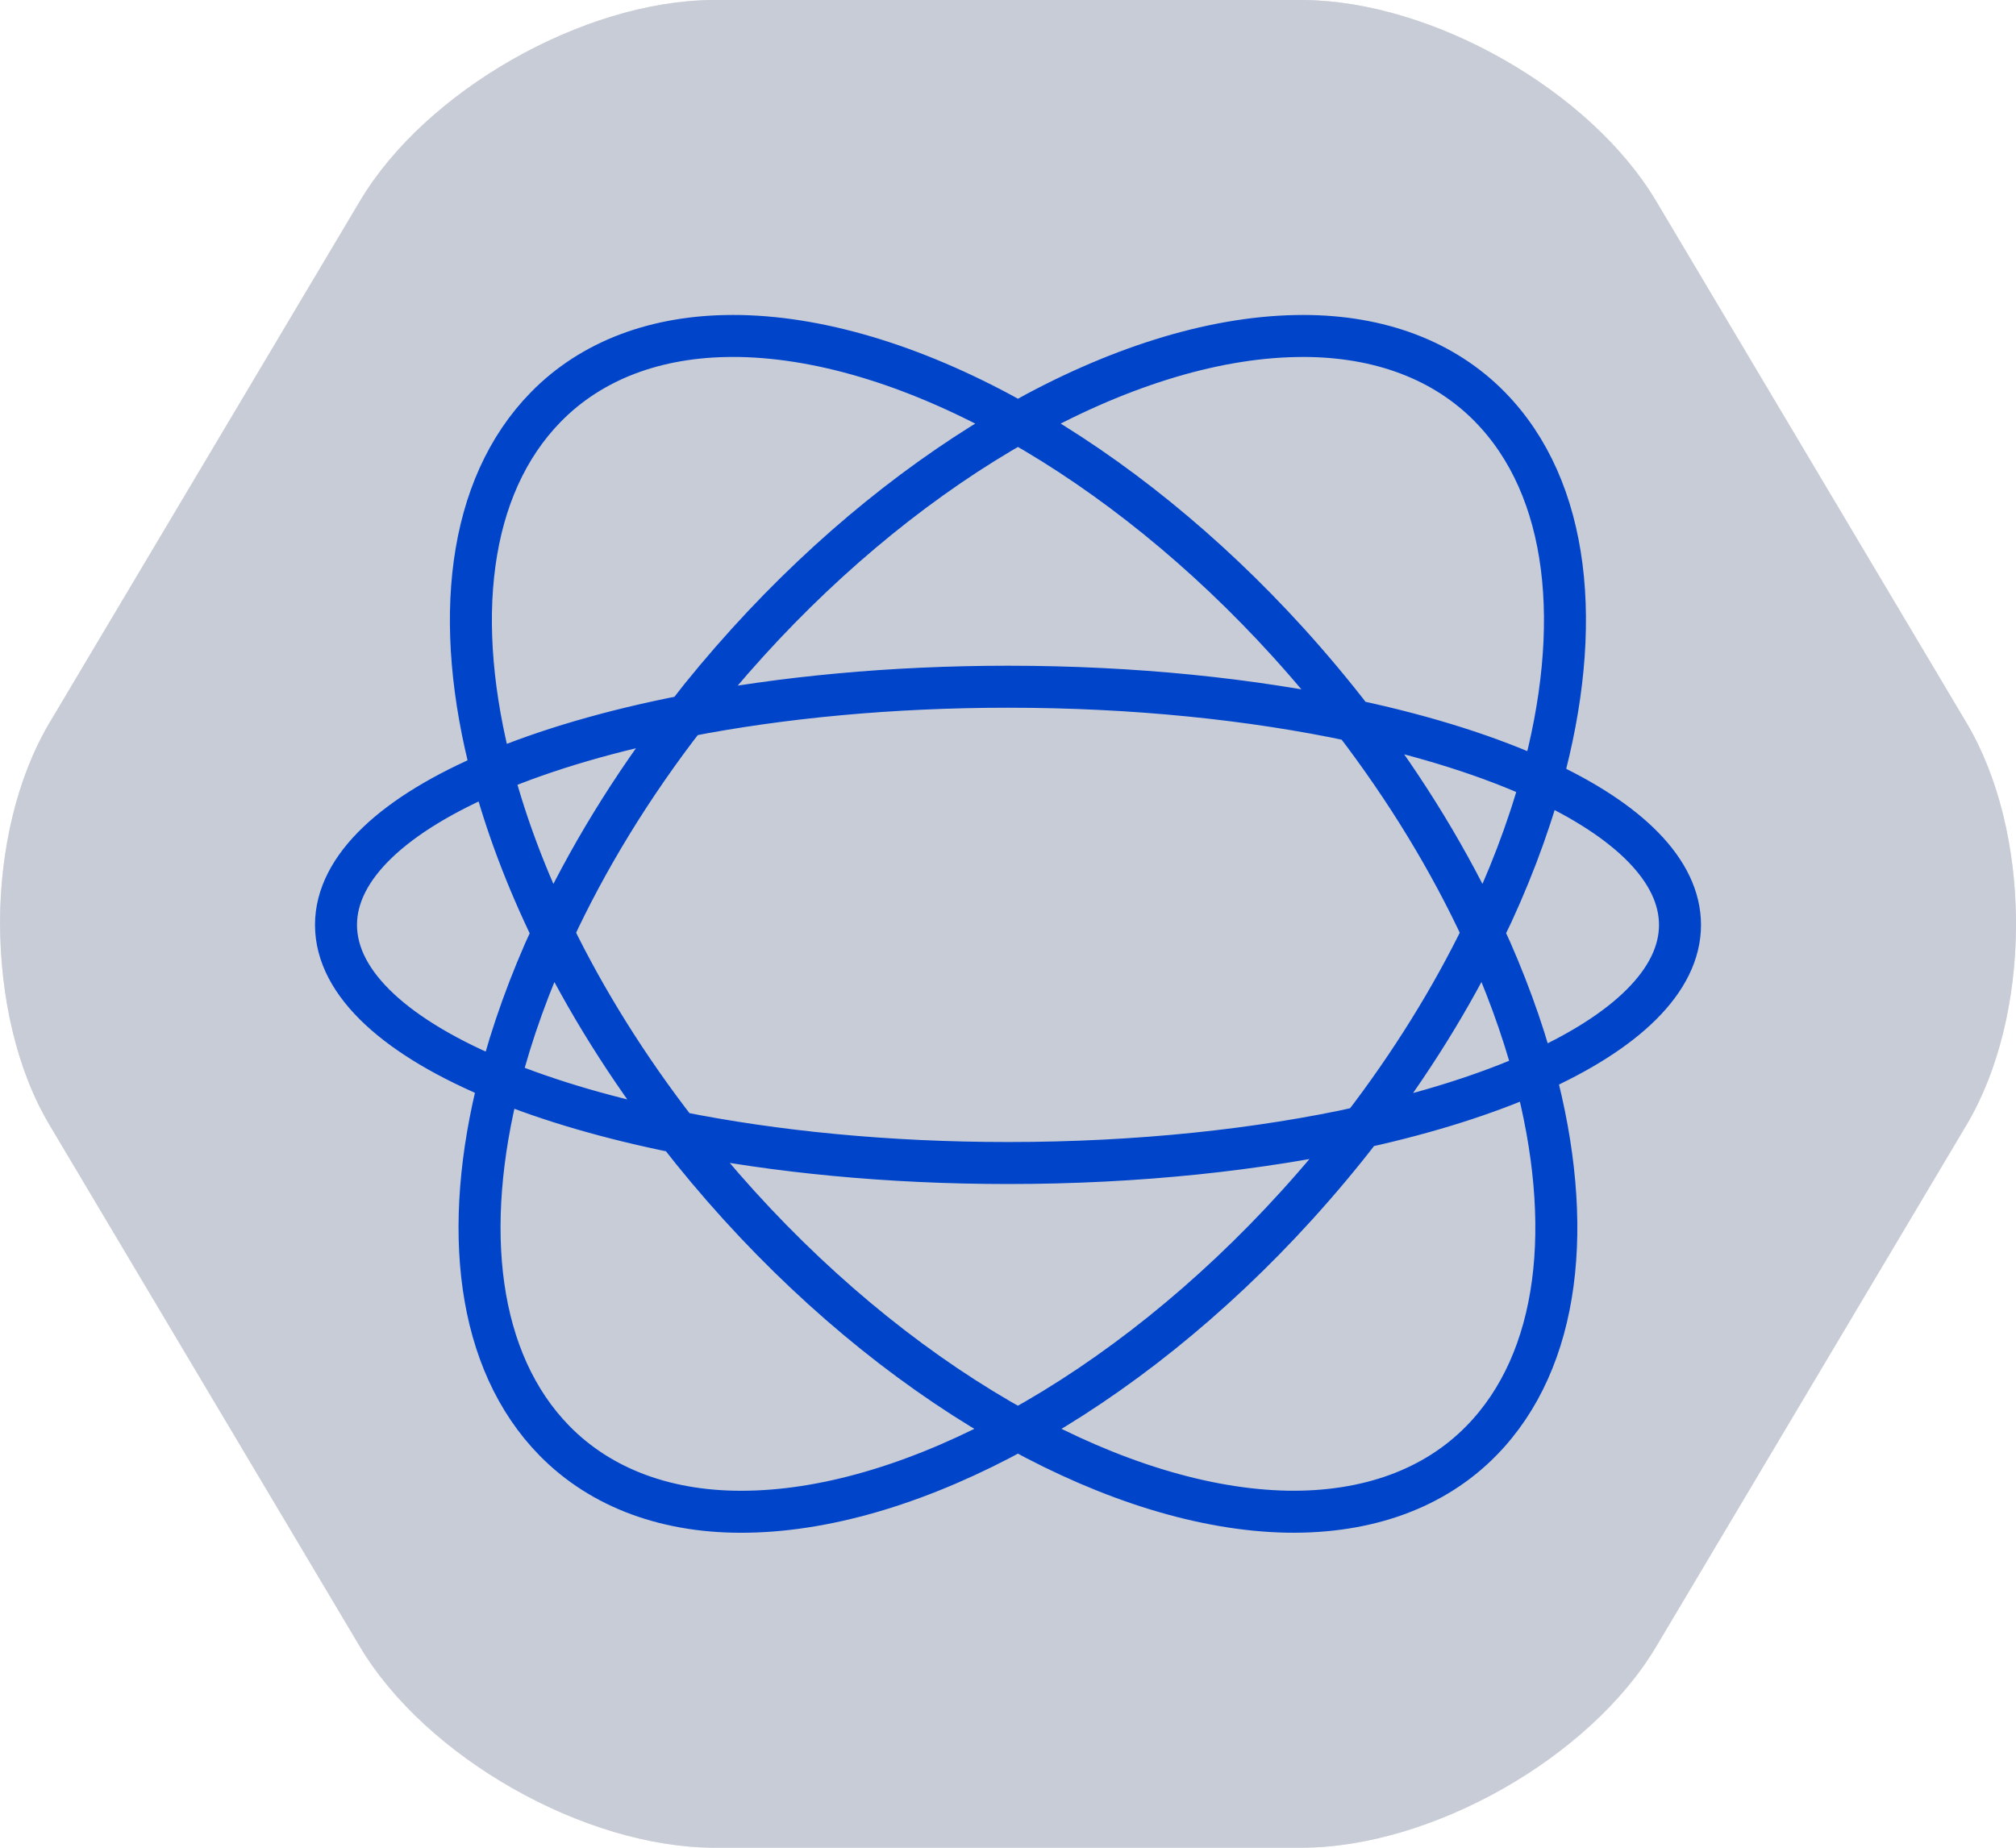
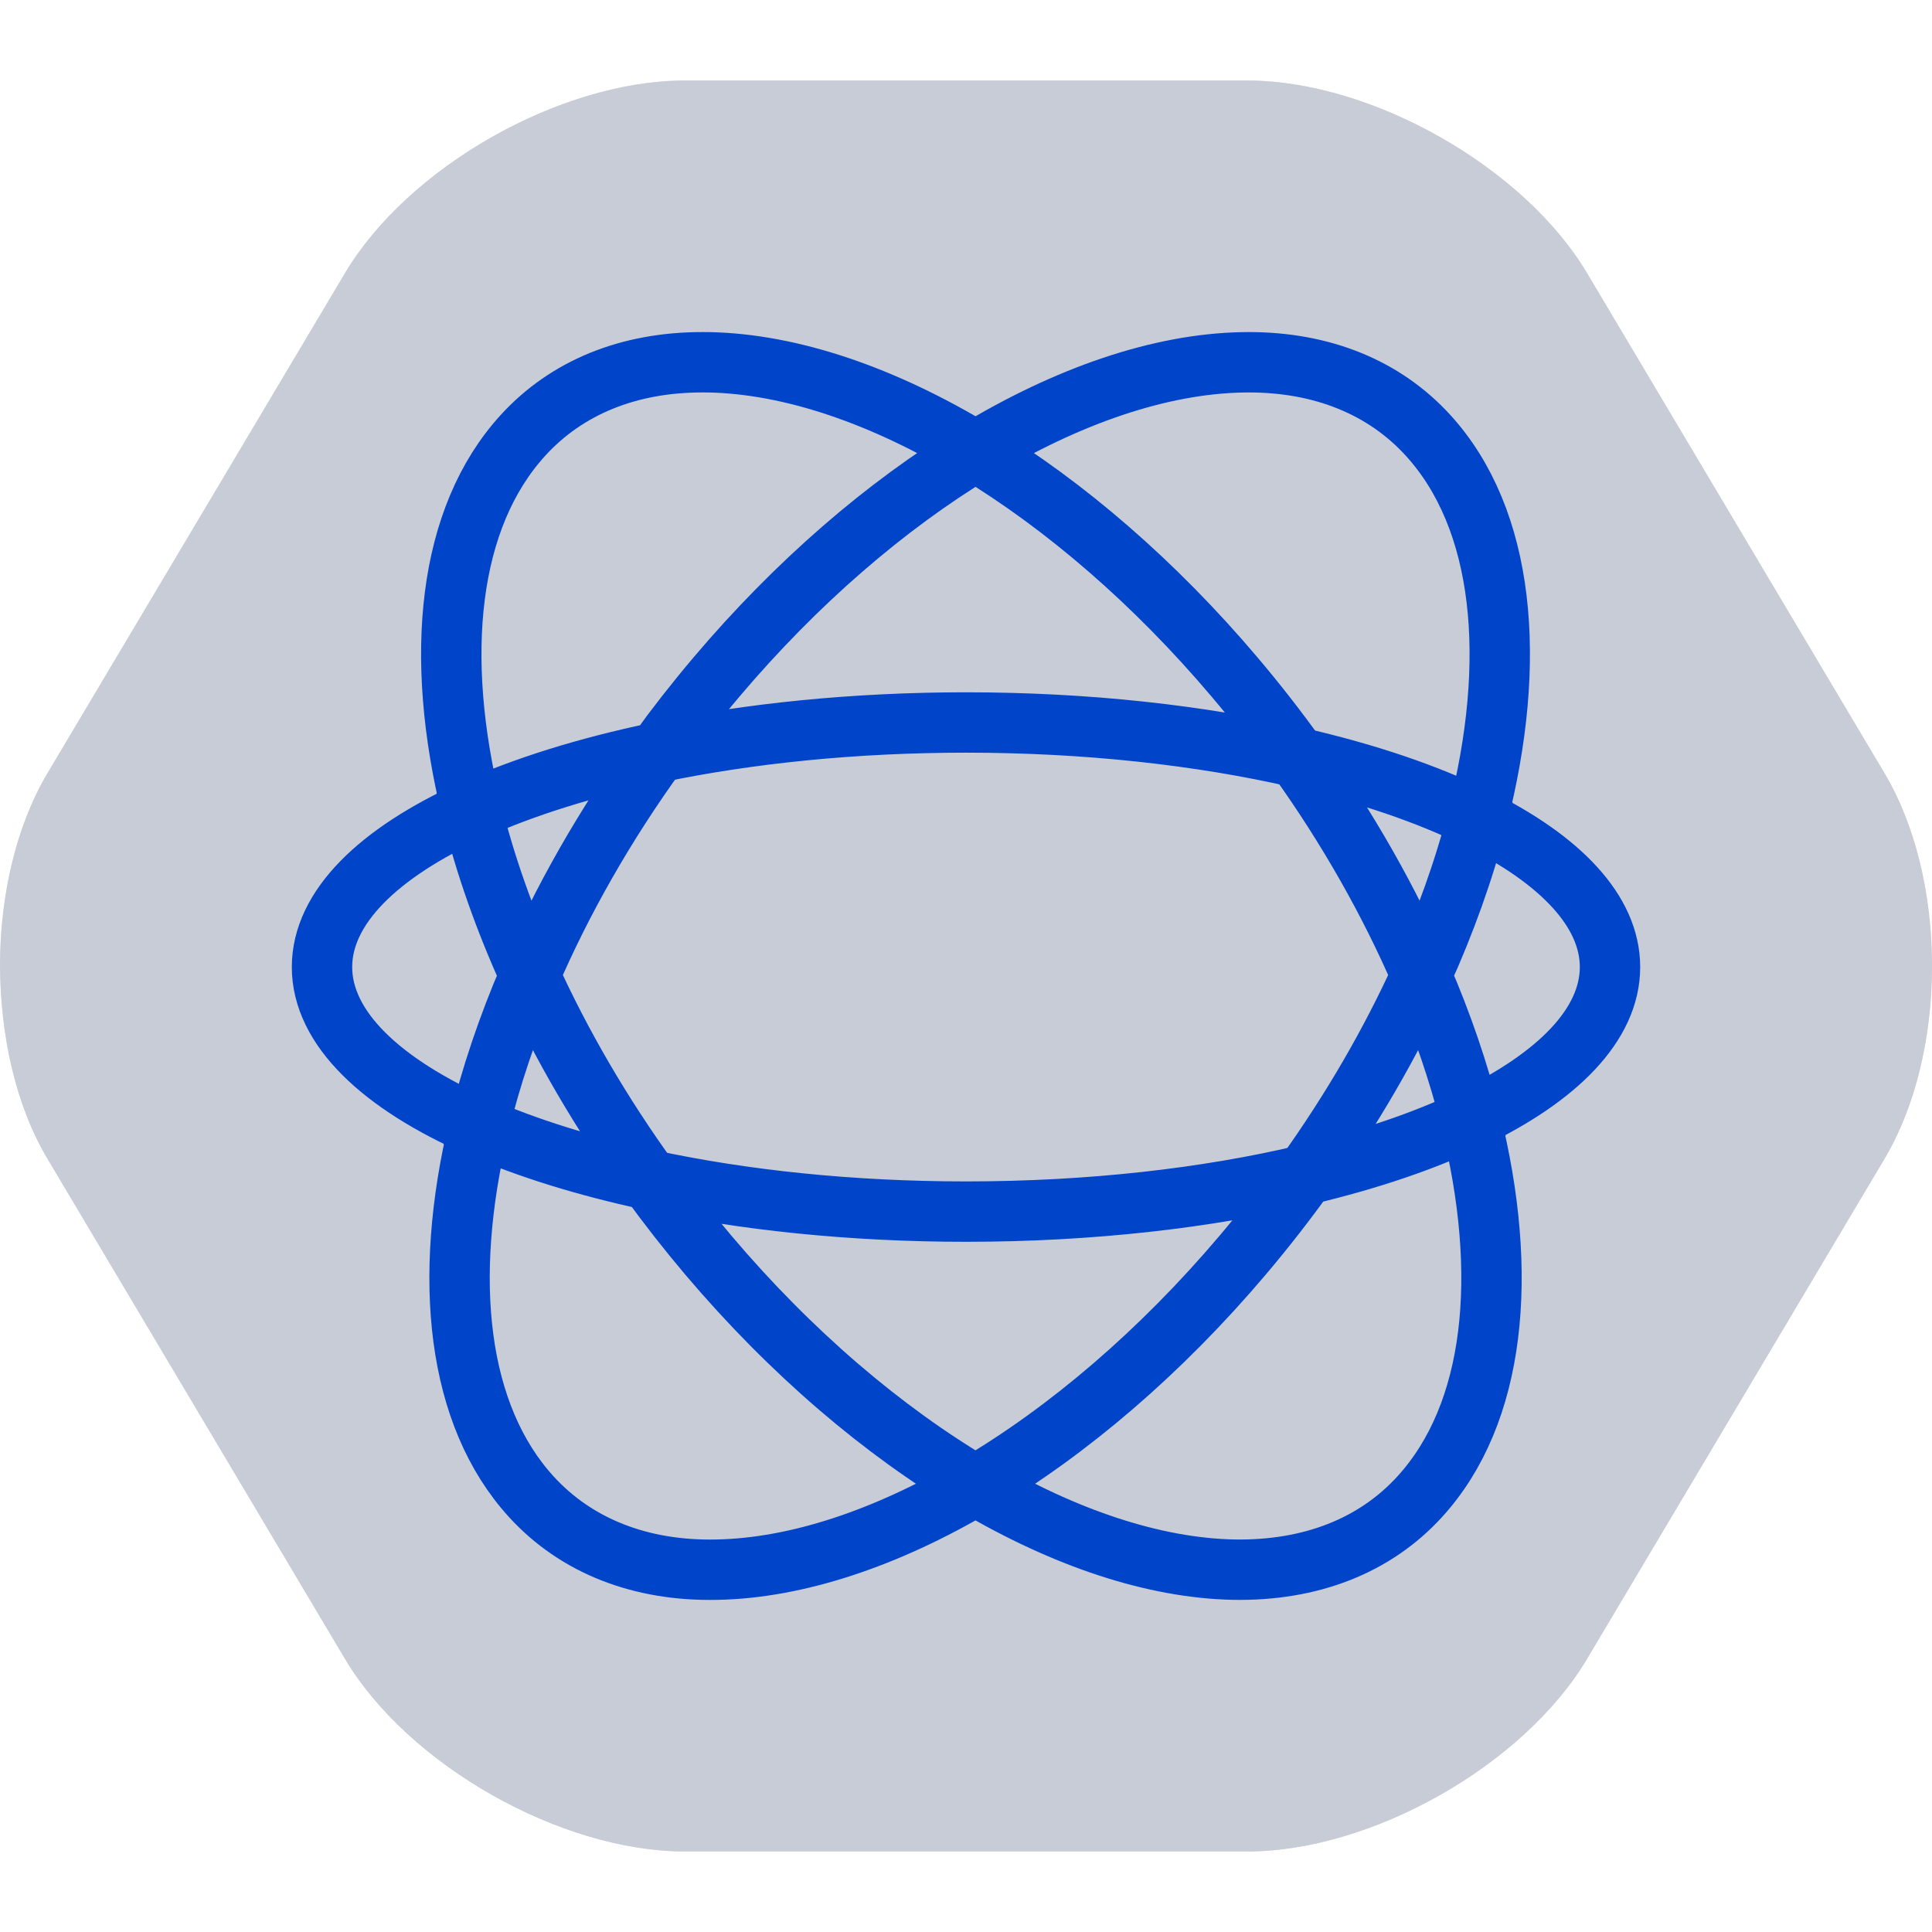
- <svg xmlns="http://www.w3.org/2000/svg" width="48px" height="44px" viewBox="0 0 48 44" version="1.1">
+ <svg xmlns="http://www.w3.org/2000/svg" width="48px" height="48px" viewBox="0 0 48 48" version="1.1">
  <defs />
  <g id="Symbols" stroke="none" stroke-width="1" fill="none" fill-rule="evenodd">
-     <g id="Elements/Migration" transform="translate(-48, -10)">
-       <g id="Icon/ListItem/48" transform="translate(48, 8)">
-         <path d="M8.57,6.787 L1.178,19.212 C0.4,20.522 0.006,22.239 0,23.96 C0.006,25.76 0.398,27.476 1.178,28.788 L8.57,41.213 C10.138,43.851 13.925,46 17.018,46 L30.982,46 C34.079,46 37.858,43.857 39.431,41.213 L46.822,28.788 C47.592,27.492 47.986,25.798 48,24.096 L48,23.904 C47.986,22.203 47.593,20.509 46.822,19.212 L39.431,6.787 C37.871,4.164 34.118,2.024 31.033,2 L16.966,2 C13.88,2.024 10.133,4.159 8.57,6.787 Z" id="Clip-2" fill="#E7E7E7" fill-rule="evenodd" />
-         <path d="M8.57,6.787 L1.178,19.212 C0.4,20.522 0.006,22.239 0,23.96 C0.006,25.76 0.398,27.476 1.178,28.788 L8.57,41.213 C10.138,43.851 13.925,46 17.018,46 L30.982,46 C34.079,46 37.858,43.857 39.431,41.213 L46.822,28.788 C47.592,27.492 47.986,25.798 48,24.096 L48,23.904 C47.986,22.203 47.593,20.509 46.822,19.212 L39.431,6.787 C37.871,4.164 34.118,2.024 31.033,2 L16.966,2 C13.88,2.024 10.133,4.159 8.57,6.787 Z" id="Clip-2-Copy" fill="#C8CCD7" fill-rule="evenodd" />
-         <g id="Icon/Migration/32" stroke="#979797" stroke-width="1" transform="translate(8, 8)" stroke-linecap="round">
-           <path d="M28.702,12.58 C30.77,13.535 32,14.73 32,16.025 C32,17.354 30.702,18.579 28.532,19.547 C29.499,23.157 29.154,26.386 27.272,28.307 C26.155,29.449 24.559,30.028 22.654,29.998 C20.67,29.961 18.454,29.268 16.236,28.048 C14.019,29.268 11.803,29.961 9.819,29.998 C7.919,30.037 6.319,29.449 5.201,28.308 C3.351,26.418 2.986,23.266 3.894,19.729 C1.469,18.734 -1.81188398e-13,17.439 -1.81188398e-13,16.025 C-1.81188398e-13,14.644 1.399,13.377 3.72,12.393 C2.772,8.806 3.124,5.603 4.996,3.692 C6.081,2.583 7.619,2 9.45,2 C9.505,2 9.559,2.001 9.614,2.001 C11.66,2.04 13.952,2.775 16.237,4.066 C18.522,2.775 20.814,2.04 22.859,2.002 C22.914,2.001 22.969,2 23.023,2 C24.854,2 26.392,2.583 27.477,3.692 C29.381,5.636 29.713,8.918 28.702,12.58 Z M8.333,11.048 C6.567,11.391 5.003,11.849 3.72,12.393 C4.048,13.634 4.532,14.921 5.162,16.216 C5.962,14.486 7.026,12.733 8.333,11.048 Z M24.43,20.843 C25.998,20.497 27.387,20.057 28.532,19.547 C28.241,18.463 27.832,17.344 27.311,16.216 C26.556,17.768 25.59,19.332 24.43,20.843 Z M28.702,12.58 C27.478,12.014 25.96,11.532 24.229,11.162 C23.743,10.53 23.224,9.907 22.671,9.297 C20.689,7.112 18.466,5.325 16.237,4.066 C14.007,5.325 11.784,7.112 9.802,9.298 C9.283,9.87 8.793,10.455 8.333,11.048 C10.611,10.605 13.224,10.353 16,10.353 C19.007,10.353 21.823,10.649 24.229,11.162 C25.495,12.812 26.529,14.525 27.311,16.216 C27.91,14.986 28.376,13.763 28.702,12.58 Z M16.236,28.048 C18.535,26.784 20.834,24.954 22.876,22.702 C23.427,22.095 23.946,21.473 24.43,20.843 C21.98,21.383 19.091,21.695 16,21.695 C13.143,21.695 10.459,21.429 8.135,20.962 C6.934,19.414 5.937,17.809 5.162,16.216 C4.612,17.407 4.187,18.588 3.894,19.729 C5.094,20.221 6.528,20.639 8.135,20.962 C8.593,21.552 9.08,22.133 9.596,22.702 C11.639,24.954 13.938,26.784 16.236,28.048 Z" id="Combined-Shape" stroke="#0044CA" />
-         </g>
-       </g>
+     <g id="Icon/Migration/ListItem">
+       <path d="M8.57,6.787 L1.178,19.212 C0.4,20.522 0.006,22.239 0,23.96 C0.006,25.76 0.398,27.476 1.178,28.788 L8.57,41.213 C10.138,43.851 13.925,46 17.018,46 L30.982,46 C34.079,46 37.858,43.857 39.431,41.213 L46.822,28.788 C47.592,27.492 47.986,25.798 48,24.096 L48,23.904 C47.986,22.203 47.593,20.509 46.822,19.212 L39.431,6.787 C37.871,4.164 34.118,2.024 31.033,2 L16.966,2 C13.88,2.024 10.133,4.159 8.57,6.787 Z" id="Clip-2" fill="#E7E7E7" />
+       <path d="M8.57,6.787 L1.178,19.212 C0.4,20.522 0.006,22.239 0,23.96 C0.006,25.76 0.398,27.476 1.178,28.788 L8.57,41.213 C10.138,43.851 13.925,46 17.018,46 L30.982,46 C34.079,46 37.858,43.857 39.431,41.213 L46.822,28.788 C47.592,27.492 47.986,25.798 48,24.096 L48,23.904 C47.986,22.203 47.593,20.509 46.822,19.212 L39.431,6.787 C37.871,4.164 34.118,2.024 31.033,2 L16.966,2 C13.88,2.024 10.133,4.159 8.57,6.787 Z" id="Clip-2-Copy" fill="#C8CCD7" />
+       <path d="M36.702,20.336 C38.77,21.359 40,22.639 40,24.026 C40,25.451 38.702,26.763 36.532,27.8 C37.499,31.669 37.154,35.127 35.272,37.186 C34.155,38.41 32.559,39.03 30.654,38.998 C28.67,38.958 26.454,38.216 24.236,36.909 C22.019,38.216 19.803,38.958 17.819,38.998 C15.919,39.04 14.319,38.41 13.201,37.187 C11.351,35.162 10.986,31.785 11.894,27.995 C9.469,26.93 8,25.542 8,24.026 C8,22.547 9.399,21.19 11.72,20.135 C10.772,16.292 11.124,12.86 12.996,10.813 C14.081,9.625 15.619,9 17.45,9 C17.505,9 17.559,9.001 17.614,9.001 C19.66,9.042 21.952,9.83 24.237,11.213 C26.522,9.83 28.814,9.043 30.859,9.002 C30.914,9.001 30.969,9 31.023,9 C32.854,9 34.392,9.625 35.477,10.813 C37.381,12.896 37.713,16.412 36.702,20.336 Z M16.333,18.694 C14.567,19.062 13.003,19.552 11.72,20.135 C12.048,21.465 12.532,22.844 13.162,24.232 C13.962,22.377 15.026,20.499 16.333,18.694 Z M32.43,29.189 C33.998,28.818 35.387,28.347 36.532,27.8 C36.241,26.638 35.832,25.44 35.311,24.232 C34.556,25.894 33.59,27.57 32.43,29.189 Z M36.702,20.336 C35.478,19.729 33.96,19.213 32.229,18.817 C31.743,18.139 31.224,17.471 30.671,16.819 C28.689,14.477 26.466,12.562 24.237,11.213 C22.007,12.562 19.784,14.478 17.802,16.819 C17.283,17.432 16.793,18.059 16.333,18.694 C18.611,18.22 21.224,17.95 24,17.95 C27.007,17.95 29.823,18.267 32.229,18.817 C33.495,20.584 34.529,22.419 35.311,24.232 C35.91,22.913 36.376,21.603 36.702,20.336 Z M24.236,36.909 C26.535,35.555 28.834,33.594 30.876,31.181 C31.427,30.53 31.946,29.864 32.43,29.189 C29.98,29.768 27.091,30.102 24,30.102 C21.143,30.102 18.459,29.816 16.135,29.316 C14.934,27.658 13.937,25.938 13.162,24.232 C12.612,25.508 12.187,26.773 11.894,27.995 C13.094,28.522 14.528,28.97 16.135,29.316 C16.593,29.948 17.08,30.571 17.596,31.181 C19.639,33.594 21.938,35.555 24.236,36.909 Z" id="Combined-Shape" stroke="#0044CA" stroke-width="1.5" stroke-linecap="round" />
    </g>
  </g>
</svg>
